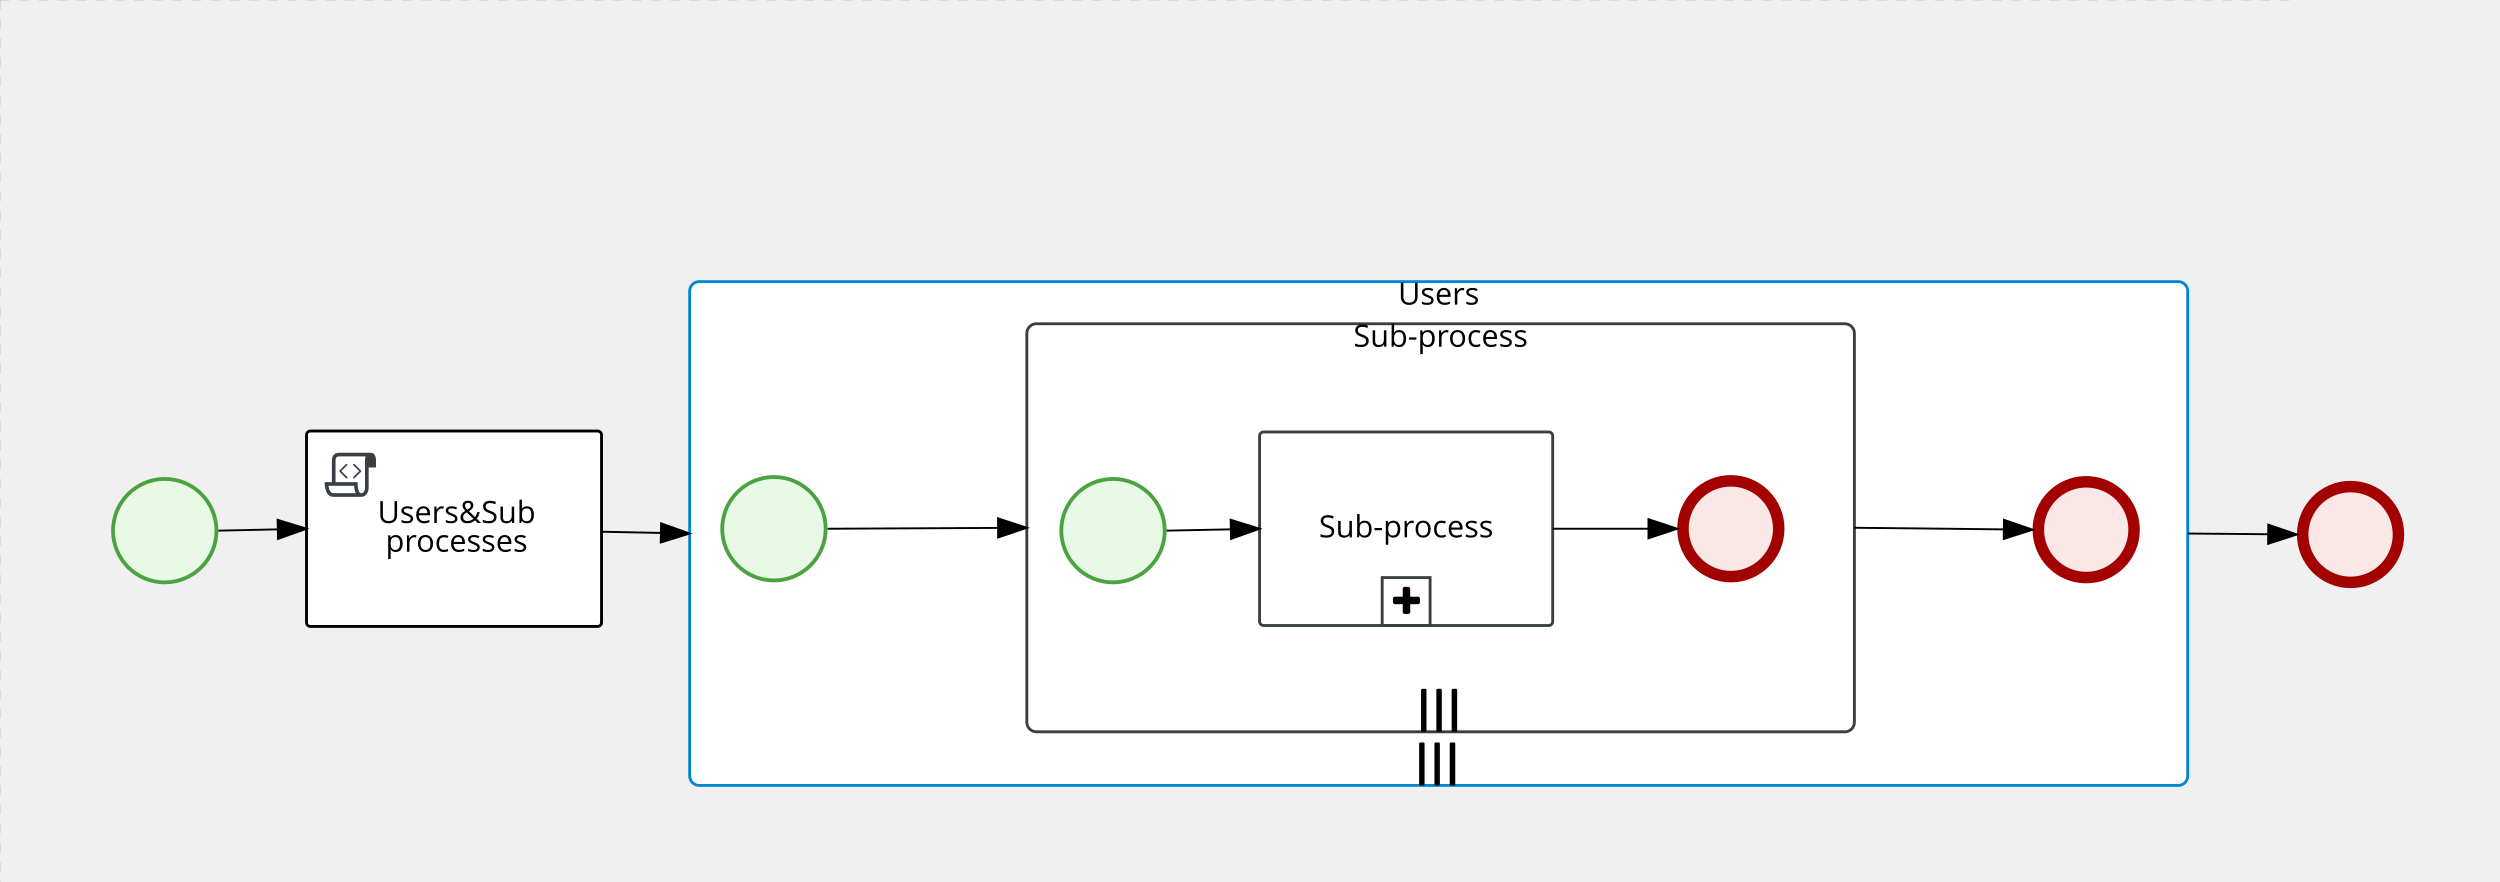
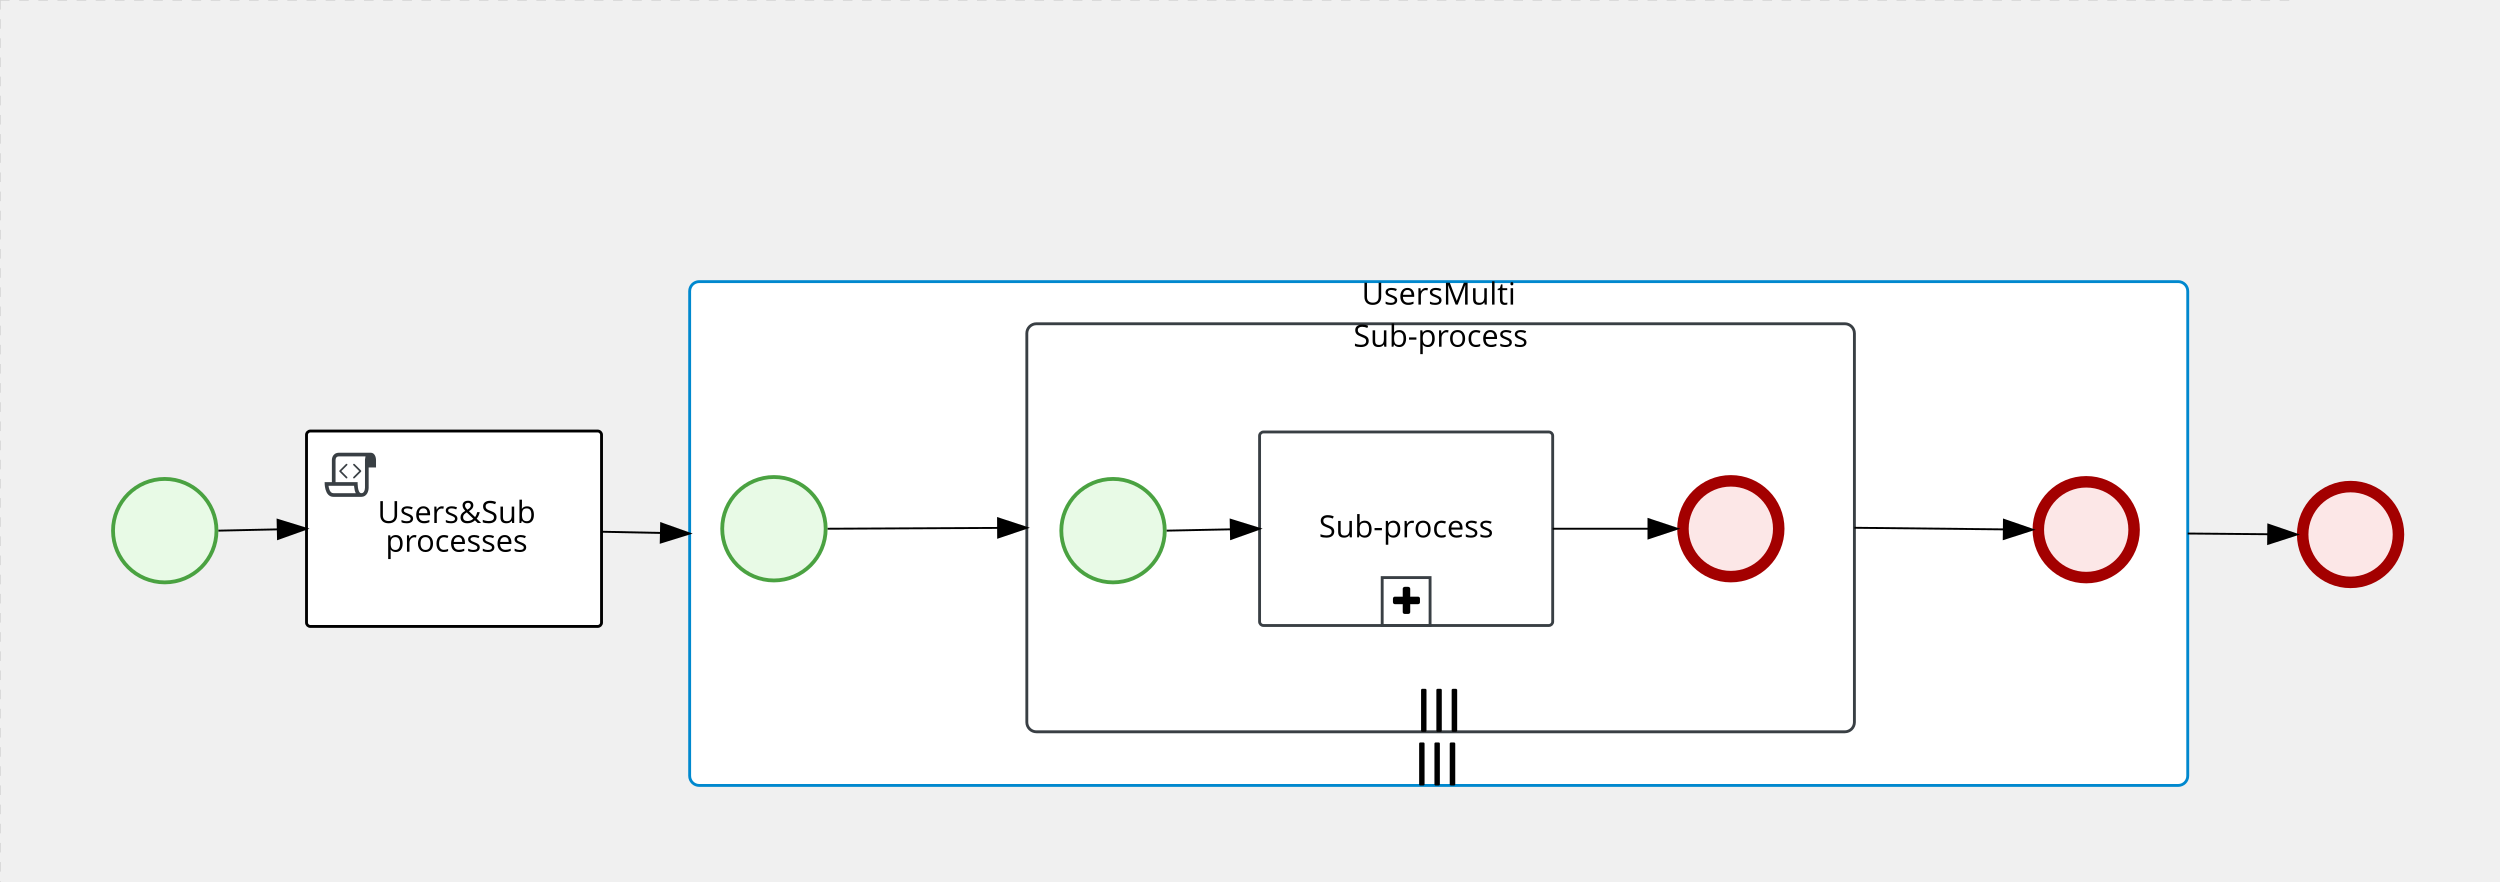
<svg xmlns="http://www.w3.org/2000/svg" version="1.1" width="1305" height="460" viewBox="0 0 1305 460">
  <defs />
  <g transform="matrix(1,0,0,1,0,0)">
    <g>
      <g>
        <g>
          <path fill="none" stroke="#d3d3d3" paint-order="fill stroke markers" d=" M 0 0 L 1200 0" stroke-miterlimit="10" stroke-opacity="0.8" stroke-dasharray="5" />
        </g>
        <g>
          <path fill="none" stroke="#d3d3d3" paint-order="fill stroke markers" d=" M 0 0 L 0 800" stroke-miterlimit="10" stroke-opacity="0.8" stroke-dasharray="5" />
        </g>
      </g>
+       <g id="_B86311BF-CBD8-4B3A-9274-0CDA9F38ECF1" bpmn2nodeid="_B86311BF-CBD8-4B3A-9274-0CDA9F38ECF1" transform="matrix(1,0,0,1,1199,251)">
+         <g>
+           <path fill="none" stroke="none" />
+         </g>
+         <g transform="matrix(0.125,0,0,0.125,0,0)">
+           <g transform="matrix(1,0,0,1,0,0)">
+             <path fill="#fce7e7" stroke="none" id="_B86311BF-CBD8-4B3A-9274-0CDA9F38ECF1?shapeType=BACKGROUND" paint-order="stroke fill markers" d=" M 0 0 M 444 224 C 444 263.9 434.2 300.8 414.4 334.5 C 394.7 368.2 368 394.9 334.4 414.5 C 300.8 434.1 263.9 444 224 444 C 184.1 444 147.2 434.2 113.5 414.4 C 79.8 394.7 53.1 368 33.5 334.4 C 13.9 300.8 4 263.9 4 224 C 4 184.1 13.8 147.2 33.6 113.5 C 53.4 79.8 80.1 53.1 113.6 33.5 C 147.1 13.9 184.1 4 224 4 C 263.9 4 300.8 13.8 334.5 33.6 C 368.2 53.4 394.9 80.1 414.5 113.6 C 434.1 147.1 444 184.1 444 224 Z" />
+           </g>
+           <g>
+             <g transform="matrix(1,0,0,1,0,0)">
+               <g transform="matrix(1,0,0,1,0,0)">
+                 <path fill="#a30000" stroke="none" id="_B86311BF-CBD8-4B3A-9274-0CDA9F38ECF1?shapeType=BORDER&amp;renderType=FILL" paint-order="stroke fill markers" d=" M 0 0 M 224 0 C 100.3 0 0 100.3 0 224 C 0 347.7 100.3 448 224 448 C 347.7 448 448 347.7 448 224 C 448 100.3 347.7 0 224 0 Z M 0 0 M 224 400 C 126.8 400 48 321.2 48 224 C 48 126.8 126.8 48 224 48 C 321.2 48 400 126.8 400 224 C 400 321.2 321.2 400 224 400 Z" />
+               </g>
+             </g>
+           </g>
+         </g>
+         <g transform="matrix(1,0,0,1,28,61)" />
+       </g>
      <g id="_81357475-5530-45AD-B5F5-91E742126E75" bpmn2nodeid="_81357475-5530-45AD-B5F5-91E742126E75" transform="matrix(1,0,0,1,360,147)">
        <g>
          <path fill="none" stroke="none" />
        </g>
        <g transform="matrix(1,0,0,1,0,0)">
          <path fill="#ffffff" stroke="none" id="_81357475-5530-45AD-B5F5-91E742126E75?shapeType=BACKGROUND" paint-order="stroke fill markers" d=" M 5 0 L 777 0 L 777 0 A 5 5 0 0 1 782 5 L 782 258 L 782 258 A 5 5 0 0 1 777 263 L 5 263 L 5 263 A 5 5 0 0 1 0 258 L 0 5 L 0 5 A 5 5 0 0 1 5 0 Z" />
        </g>
        <g transform="matrix(1,0,0,1,0,0)">
          <path fill="none" stroke="rgb(0,136,206)" id="_81357475-5530-45AD-B5F5-91E742126E75?shapeType=BORDER&amp;renderType=STROKE" paint-order="fill stroke markers" d=" M 5 0 L 777 0 L 777 0 A 5 5 0 0 1 782 5 L 782 258 L 782 258 A 5 5 0 0 1 777 263 L 5 263 L 5 263 A 5 5 0 0 1 0 258 L 0 5 L 0 5 A 5 5 0 0 1 5 0 Z" stroke-miterlimit="10" stroke-width="1.5" stroke-dasharray="" />
        </g>
        <g transform="matrix(1,0,0,1,94,30)">
          <g transform="matrix(0.05,0,0,0.05,285,209)">
            <g transform="matrix(1,0,0,1,0,0)">
              <path fill="#000000" stroke="#000000" id="_81357475-5530-45AD-B5F5-91E742126E75undefined" paint-order="fill stroke markers" d=" M 0 0 M 92 44 L 92 468 C 92 474.6 86.6 480 80 480 L 48 480 C 41.4 480 36 474.6 36 468 L 36 44 C 36 37.4 41.4 32 48 32 L 80 32 C 86.6 32 92 37.4 92 44 Z M 0 0 M 252 44 L 252 468 C 252 474.6 246.6 480 240 480 L 208 480 C 201.4 480 196 474.6 196 468 L 196 44 C 196 37.4 201.4 32 208 32 L 240 32 C 246.6 32 252 37.4 252 44 Z M 0 0 M 412 44 L 412 468 C 412 474.6 406.6 480 400 480 L 368 480 C 361.4 480 356 474.6 356 468 L 356 44 C 356 37.4 361.4 32 368 32 L 400 32 C 406.6 32 412 37.4 412 44 Z" stroke-miterlimit="10" stroke-dasharray="" />
            </g>
            <g transform="matrix(1,0,0,1,0,0)">
              <path fill="none" stroke="none" />
            </g>
          </g>
        </g>
-         <g transform="matrix(1,0,0,1,369.7891,0)">
-           <text fill="#000000" stroke="none" font-family="Open Sans" font-size="12pt" font-style="normal" font-weight="normal" text-decoration="normal" x="21.211" y="12" text-anchor="middle" dominant-baseline="alphabetic">Users</text>
+         <g transform="matrix(1,0,0,1,350.7852,0)">
+           <text fill="#000000" stroke="none" font-family="Open Sans" font-size="12pt" font-style="normal" font-weight="normal" text-decoration="normal" x="40.215" y="12" text-anchor="middle" dominant-baseline="alphabetic">UsersMulti</text>
        </g>
        <g id="_4646062C-61F7-4ADB-8BA5-079DB341D510" bpmn2nodeid="_4646062C-61F7-4ADB-8BA5-079DB341D510" transform="matrix(1,0,0,1,16,101)">
          <g>
            <path fill="none" stroke="none" />
          </g>
          <g transform="matrix(0.125,0,0,0.125,0,0)">
            <g transform="matrix(1,0,0,1,0,0)">
              <path fill="#e8fae6" stroke="none" id="_4646062C-61F7-4ADB-8BA5-079DB341D510?shapeType=BACKGROUND" paint-order="stroke fill markers" d=" M 0 0 M 444 224 C 444 263.9 434.2 300.8 414.4 334.5 C 394.7 368.2 368 394.9 334.4 414.5 C 300.8 434.1 263.9 444 224 444 C 184.1 444 147.2 434.2 113.5 414.4 C 79.8 394.7 53.1 368 33.5 334.4 C 13.9 300.8 4 263.9 4 224 C 4 184.1 13.8 147.2 33.6 113.5 C 53.4 79.8 80.1 53.1 113.6 33.5 C 147.1 13.9 184.1 4 224 4 C 263.9 4 300.8 13.8 334.5 33.6 C 368.2 53.4 394.9 80.1 414.5 113.6 C 434.1 147.1 444 184.1 444 224 Z" />
            </g>
            <g>
              <g transform="matrix(1,0,0,1,0,0)">
                <g transform="matrix(1,0,0,1,0,0)">
-                   <path fill="rgb(74,162,65)" stroke="none" id="_4646062C-61F7-4ADB-8BA5-079DB341D510?shapeType=BORDER&amp;renderType=FILL" paint-order="stroke fill markers" d=" M 0 0 M 224 0 C 100.3 0 0 100.3 0 224 C 0 347.7 100.3 448 224 448 C 347.7 448 448 347.7 448 224 C 448 100.3 347.7 0 224 0 Z M 0 0 M 224 432 C 109.1 432 16 338.9 16 224 C 16 109.1 109.1 16 224 16 C 338.9 16 432 109.1 432 224 C 432 338.9 338.9 432 224 432 Z" />
+                   <path fill="#4aa241" stroke="none" id="_4646062C-61F7-4ADB-8BA5-079DB341D510?shapeType=BORDER&amp;renderType=FILL" paint-order="stroke fill markers" d=" M 0 0 M 224 0 C 100.3 0 0 100.3 0 224 C 0 347.7 100.3 448 224 448 C 347.7 448 448 347.7 448 224 C 448 100.3 347.7 0 224 0 Z M 0 0 M 224 432 C 109.1 432 16 338.9 16 224 C 16 109.1 109.1 16 224 16 C 338.9 16 432 109.1 432 224 C 432 338.9 338.9 432 224 432 Z" />
+                 </g>
+               </g>
+             </g>
+           </g>
+           <g transform="matrix(1,0,0,1,28,61)" />
+         </g>
+         <g id="_1FE59265-DEA8-4B17-A9EF-5B3A92793B29" bpmn2nodeid="_1FE59265-DEA8-4B17-A9EF-5B3A92793B29" transform="matrix(1,0,0,1,701,101.5)">
+           <g>
+             <path fill="none" stroke="none" />
+           </g>
+           <g transform="matrix(0.125,0,0,0.125,0,0)">
+             <g transform="matrix(1,0,0,1,0,0)">
+               <path fill="#fce7e7" stroke="none" id="_1FE59265-DEA8-4B17-A9EF-5B3A92793B29?shapeType=BACKGROUND" paint-order="stroke fill markers" d=" M 0 0 M 444 224 C 444 263.9 434.2 300.8 414.4 334.5 C 394.7 368.2 368 394.9 334.4 414.5 C 300.8 434.1 263.9 444 224 444 C 184.1 444 147.2 434.2 113.5 414.4 C 79.8 394.7 53.1 368 33.5 334.4 C 13.9 300.8 4 263.9 4 224 C 4 184.1 13.8 147.2 33.6 113.5 C 53.4 79.8 80.1 53.1 113.6 33.5 C 147.1 13.9 184.1 4 224 4 C 263.9 4 300.8 13.8 334.5 33.6 C 368.2 53.4 394.9 80.1 414.5 113.6 C 434.1 147.1 444 184.1 444 224 Z" />
+             </g>
+             <g>
+               <g transform="matrix(1,0,0,1,0,0)">
+                 <g transform="matrix(1,0,0,1,0,0)">
+                   <path fill="#a30000" stroke="none" id="_1FE59265-DEA8-4B17-A9EF-5B3A92793B29?shapeType=BORDER&amp;renderType=FILL" paint-order="stroke fill markers" d=" M 0 0 M 224 0 C 100.3 0 0 100.3 0 224 C 0 347.7 100.3 448 224 448 C 347.7 448 448 347.7 448 224 C 448 100.3 347.7 0 224 0 Z M 0 0 M 224 400 C 126.8 400 48 321.2 48 224 C 48 126.8 126.8 48 224 48 C 321.2 48 400 126.8 400 224 C 400 321.2 321.2 400 224 400 Z" />
                </g>
              </g>
            </g>
          </g>
          <g transform="matrix(1,0,0,1,28,61)" />
        </g>
        <g id="_8AE31A5D-BCC5-452B-B77C-A44EF71CD59E" bpmn2nodeid="_8AE31A5D-BCC5-452B-B77C-A44EF71CD59E" transform="matrix(1,0,0,1,176,22)">
          <g>
            <path fill="none" stroke="none" />
          </g>
          <g transform="matrix(1,0,0,1,0,0)">
            <path fill="#ffffff" stroke="none" id="_8AE31A5D-BCC5-452B-B77C-A44EF71CD59E?shapeType=BACKGROUND" paint-order="stroke fill markers" d=" M 5 0 L 427 0 L 427 0 A 5 5 0 0 1 432 5 L 432 208 L 432 208 A 5 5 0 0 1 427 213 L 5 213 L 5 213 A 5 5 0 0 1 0 208 L 0 5 L 0 5 A 5 5 0 0 1 5 0 Z" />
          </g>
          <g transform="matrix(1,0,0,1,0,0)">
            <path fill="none" stroke="rgb(57,63,68)" id="_8AE31A5D-BCC5-452B-B77C-A44EF71CD59E?shapeType=BORDER&amp;renderType=STROKE" paint-order="fill stroke markers" d=" M 5 0 L 427 0 L 427 0 A 5 5 0 0 1 432 5 L 432 208 L 432 208 A 5 5 0 0 1 427 213 L 5 213 L 5 213 A 5 5 0 0 1 0 208 L 0 5 L 0 5 A 5 5 0 0 1 5 0 Z" stroke-miterlimit="10" stroke-width="1.5" stroke-dasharray="" />
          </g>
          <g transform="matrix(1,0,0,1,-81,-20)">
            <g transform="matrix(0.05,0,0,0.05,285,209)">
              <g transform="matrix(1,0,0,1,0,0)">
                <path fill="#000000" stroke="#000000" id="_8AE31A5D-BCC5-452B-B77C-A44EF71CD59Eundefined" paint-order="fill stroke markers" d=" M 0 0 M 92 44 L 92 468 C 92 474.6 86.6 480 80 480 L 48 480 C 41.4 480 36 474.6 36 468 L 36 44 C 36 37.4 41.4 32 48 32 L 80 32 C 86.6 32 92 37.4 92 44 Z M 0 0 M 252 44 L 252 468 C 252 474.6 246.6 480 240 480 L 208 480 C 201.4 480 196 474.6 196 468 L 196 44 C 196 37.4 201.4 32 208 32 L 240 32 C 246.6 32 252 37.4 252 44 Z M 0 0 M 412 44 L 412 468 C 412 474.6 406.6 480 400 480 L 368 480 C 361.4 480 356 474.6 356 468 L 356 44 C 356 37.4 361.4 32 368 32 L 400 32 C 406.6 32 412 37.4 412 44 Z" stroke-miterlimit="10" stroke-dasharray="" />
              </g>
              <g transform="matrix(1,0,0,1,0,0)">
                <path fill="none" stroke="none" />
              </g>
            </g>
          </g>
          <g transform="matrix(1,0,0,1,170.4531,0)">
            <text fill="#000000" stroke="none" font-family="Open Sans" font-size="12pt" font-style="normal" font-weight="normal" text-decoration="normal" x="45.547" y="12" text-anchor="middle" dominant-baseline="alphabetic">Sub-process</text>
          </g>
          <g id="_CFE040EB-0A6D-46C0-8A7B-0A3EC520B4CD" bpmn2nodeid="_CFE040EB-0A6D-46C0-8A7B-0A3EC520B4CD" transform="matrix(1,0,0,1,339.5,79)">
            <g>
              <path fill="none" stroke="none" />
            </g>
            <g transform="matrix(0.125,0,0,0.125,0,0)">
              <g transform="matrix(1,0,0,1,0,0)">
                <path fill="#fce7e7" stroke="none" id="_CFE040EB-0A6D-46C0-8A7B-0A3EC520B4CD?shapeType=BACKGROUND" paint-order="stroke fill markers" d=" M 0 0 M 444 224 C 444 263.9 434.2 300.8 414.4 334.5 C 394.7 368.2 368 394.9 334.4 414.5 C 300.8 434.1 263.9 444 224 444 C 184.1 444 147.2 434.2 113.5 414.4 C 79.8 394.7 53.1 368 33.5 334.4 C 13.9 300.8 4 263.9 4 224 C 4 184.1 13.8 147.2 33.6 113.5 C 53.4 79.8 80.1 53.1 113.6 33.5 C 147.1 13.9 184.1 4 224 4 C 263.9 4 300.8 13.8 334.5 33.6 C 368.2 53.4 394.9 80.1 414.5 113.6 C 434.1 147.1 444 184.1 444 224 Z" />
              </g>
              <g>
                <g transform="matrix(1,0,0,1,0,0)">
                  <g transform="matrix(1,0,0,1,0,0)">
                    <path fill="#a30000" stroke="none" id="_CFE040EB-0A6D-46C0-8A7B-0A3EC520B4CD?shapeType=BORDER&amp;renderType=FILL" paint-order="stroke fill markers" d=" M 0 0 M 224 0 C 100.3 0 0 100.3 0 224 C 0 347.7 100.3 448 224 448 C 347.7 448 448 347.7 448 224 C 448 100.3 347.7 0 224 0 Z M 0 0 M 224 400 C 126.8 400 48 321.2 48 224 C 48 126.8 126.8 48 224 48 C 321.2 48 400 126.8 400 224 C 400 321.2 321.2 400 224 400 Z" />
                  </g>
                </g>
              </g>
            </g>
            <g transform="matrix(1,0,0,1,28,61)" />
          </g>
          <g id="_86559822-83F2-4ED1-B787-FB206ABADD58" bpmn2nodeid="_86559822-83F2-4ED1-B787-FB206ABADD58" transform="matrix(1,0,0,1,17,80)">
            <g>
              <path fill="none" stroke="none" />
            </g>
            <g transform="matrix(0.125,0,0,0.125,0,0)">
              <g transform="matrix(1,0,0,1,0,0)">
                <path fill="#e8fae6" stroke="none" id="_86559822-83F2-4ED1-B787-FB206ABADD58?shapeType=BACKGROUND" paint-order="stroke fill markers" d=" M 0 0 M 444 224 C 444 263.9 434.2 300.8 414.4 334.5 C 394.7 368.2 368 394.9 334.4 414.5 C 300.8 434.1 263.9 444 224 444 C 184.1 444 147.2 434.2 113.5 414.4 C 79.8 394.7 53.1 368 33.5 334.4 C 13.9 300.8 4 263.9 4 224 C 4 184.1 13.8 147.2 33.6 113.5 C 53.4 79.8 80.1 53.1 113.6 33.5 C 147.1 13.9 184.1 4 224 4 C 263.9 4 300.8 13.8 334.5 33.6 C 368.2 53.4 394.9 80.1 414.5 113.6 C 434.1 147.1 444 184.1 444 224 Z" />
              </g>
              <g>
                <g transform="matrix(1,0,0,1,0,0)">
                  <g transform="matrix(1,0,0,1,0,0)">
                    <path fill="rgb(74,162,65)" stroke="none" id="_86559822-83F2-4ED1-B787-FB206ABADD58?shapeType=BORDER&amp;renderType=FILL" paint-order="stroke fill markers" d=" M 0 0 M 224 0 C 100.3 0 0 100.3 0 224 C 0 347.7 100.3 448 224 448 C 347.7 448 448 347.7 448 224 C 448 100.3 347.7 0 224 0 Z M 0 0 M 224 432 C 109.1 432 16 338.9 16 224 C 16 109.1 109.1 16 224 16 C 338.9 16 432 109.1 432 224 C 432 338.9 338.9 432 224 432 Z" />
                  </g>
                </g>
              </g>
            </g>
            <g transform="matrix(1,0,0,1,28,61)" />
          </g>
          <g id="_3A147569-EF7B-4494-BDB4-1AD4802A46B1" bpmn2nodeid="_3A147569-EF7B-4494-BDB4-1AD4802A46B1" transform="matrix(1,0,0,1,121.5,56.5)">
            <g>
              <path fill="none" stroke="none" />
            </g>
            <g transform="matrix(1,0,0,1,0,0)">
              <path fill="#ffffff" stroke="none" id="_3A147569-EF7B-4494-BDB4-1AD4802A46B1?shapeType=BACKGROUND" paint-order="stroke fill markers" d=" M 2 0 L 151 0 L 151 0 A 2 2 0 0 1 153 2 L 153 99 L 153 99 A 2 2 0 0 1 151 101 L 2 101 L 2 101 A 2 2 0 0 1 0 99 L 0 2 L 0 2 A 2 2 0 0 1 2 0 Z" />
            </g>
            <g transform="matrix(1,0,0,1,0,0)">
-               <path fill="none" stroke="rgb(57,63,68)" id="_3A147569-EF7B-4494-BDB4-1AD4802A46B1?shapeType=BORDER&amp;renderType=STROKE" paint-order="fill stroke markers" d=" M 2 0 L 151 0 L 151 0 A 2 2 0 0 1 153 2 L 153 99 L 153 99 A 2 2 0 0 1 151 101 L 2 101 L 2 101 A 2 2 0 0 1 0 99 L 0 2 L 0 2 A 2 2 0 0 1 2 0 Z" stroke-miterlimit="10" stroke-width="1.5" stroke-dasharray="" />
+               <path fill="none" stroke="#393f44" id="_3A147569-EF7B-4494-BDB4-1AD4802A46B1?shapeType=BORDER&amp;renderType=STROKE" paint-order="fill stroke markers" d=" M 2 0 L 151 0 L 151 0 A 2 2 0 0 1 153 2 L 153 99 L 153 99 A 2 2 0 0 1 151 101 L 2 101 L 2 101 A 2 2 0 0 1 0 99 L 0 2 L 0 2 A 2 2 0 0 1 2 0 Z" stroke-miterlimit="10" stroke-width="1.5" stroke-dasharray="" />
            </g>
            <g transform="matrix(1,0,0,1,1,10)">
              <g transform="matrix(1,0,0,1,0,0)">
                <g transform="matrix(1,0,0,1,63,66)">
                  <path fill="none" stroke="#393f44" id="_3A147569-EF7B-4494-BDB4-1AD4802A46B1undefined" paint-order="fill stroke markers" d=" M 0 0 L 25 0 L 25 25 L 0 25 L 0 0 Z Z" stroke-miterlimit="10" stroke-width="1.5" stroke-dasharray="" />
                </g>
                <g transform="matrix(0.04,0,0,0.04,68.64,69.6)">
                  <path fill="#000000" stroke="#000000" id="_3A147569-EF7B-4494-BDB4-1AD4802A46B1undefined" paint-order="fill stroke markers" d=" M 0 0 M 352 184 L 352 232 C 352 238.7 349.7 244.3 345 249 C 340.3 253.7 334.7 256 328 256 L 224 256 L 224 360 C 224 366.7 221.7 372.3 217 377 C 212.3 381.7 206.7 384 200 384 L 152 384 C 145.3 384 139.7 381.7 135 377 C 130.3 372.3 128 366.7 128 360 L 128 256 L 24 256 C 17.3 256 11.7 253.7 7 249 C 2.3 244.3 0 238.7 0 232 L 0 184 C 0 177.3 2.3 171.7 7 167 C 11.7 162.3 17.3 160 24 160 L 128 160 L 128 56 C 128 49.3 130.3 43.7 135 39 C 139.7 34.3 145.3 32 152 32 L 200 32 C 206.7 32 212.3 34.3 217 39 C 221.7 43.7 224 49.3 224 56 L 224 160 L 328 160 C 334.7 160 340.3 162.3 345 167 C 349.7 171.7 352 177.3 352 184 Z" stroke-miterlimit="10" stroke-dasharray="" />
                </g>
              </g>
            </g>
            <g transform="matrix(1,0,0,1,12.82,10)">
              <g transform="matrix(1,0,0,1,0,0)">
                <g transform="matrix(1,0,0,1,63,66)">
                  <path fill="none" stroke="none" />
                </g>
                <g transform="matrix(0.04,0,0,0.04,68.64,69.6)">
                  <path fill="none" stroke="none" />
                </g>
                <g transform="matrix(0.04,0,0,0.04,40.32,71.04)">
                  <path fill="none" stroke="none" />
                </g>
                <g transform="matrix(0.04,0,0,0.04,39.36,72)">
                  <path fill="none" stroke="none" />
                </g>
              </g>
            </g>
            <g transform="matrix(1,0,0,1,30.95312,43)">
              <text fill="#000000" stroke="none" font-family="Open Sans" font-size="12pt" font-style="normal" font-weight="normal" text-decoration="normal" x="45.547" y="12" text-anchor="middle" dominant-baseline="alphabetic">Sub-process</text>
            </g>
          </g>
        </g>
-         <g id="_1FE59265-DEA8-4B17-A9EF-5B3A92793B29" bpmn2nodeid="_1FE59265-DEA8-4B17-A9EF-5B3A92793B29" transform="matrix(1,0,0,1,701,101.5)">
-           <g>
-             <path fill="none" stroke="none" />
-           </g>
-           <g transform="matrix(0.125,0,0,0.125,0,0)">
-             <g transform="matrix(1,0,0,1,0,0)">
-               <path fill="#fce7e7" stroke="none" id="_1FE59265-DEA8-4B17-A9EF-5B3A92793B29?shapeType=BACKGROUND" paint-order="stroke fill markers" d=" M 0 0 M 444 224 C 444 263.9 434.2 300.8 414.4 334.5 C 394.7 368.2 368 394.9 334.4 414.5 C 300.8 434.1 263.9 444 224 444 C 184.1 444 147.2 434.2 113.5 414.4 C 79.8 394.7 53.1 368 33.5 334.4 C 13.9 300.8 4 263.9 4 224 C 4 184.1 13.8 147.2 33.6 113.5 C 53.4 79.8 80.1 53.1 113.6 33.5 C 147.1 13.9 184.1 4 224 4 C 263.9 4 300.8 13.8 334.5 33.6 C 368.2 53.4 394.9 80.1 414.5 113.6 C 434.1 147.1 444 184.1 444 224 Z" />
-             </g>
-             <g>
-               <g transform="matrix(1,0,0,1,0,0)">
-                 <g transform="matrix(1,0,0,1,0,0)">
-                   <path fill="rgb(163,0,0)" stroke="none" id="_1FE59265-DEA8-4B17-A9EF-5B3A92793B29?shapeType=BORDER&amp;renderType=FILL" paint-order="stroke fill markers" d=" M 0 0 M 224 0 C 100.3 0 0 100.3 0 224 C 0 347.7 100.3 448 224 448 C 347.7 448 448 347.7 448 224 C 448 100.3 347.7 0 224 0 Z M 0 0 M 224 400 C 126.8 400 48 321.2 48 224 C 48 126.8 126.8 48 224 48 C 321.2 48 400 126.8 400 224 C 400 321.2 321.2 400 224 400 Z" />
-                 </g>
-               </g>
-             </g>
-           </g>
-           <g transform="matrix(1,0,0,1,28,61)" />
-         </g>
-       </g>
-       <g id="_B86311BF-CBD8-4B3A-9274-0CDA9F38ECF1" bpmn2nodeid="_B86311BF-CBD8-4B3A-9274-0CDA9F38ECF1" transform="matrix(1,0,0,1,1199,251)">
+       </g>
+       <g id="_F7704627-D230-4359-8460-319C8363FB3E" bpmn2nodeid="_F7704627-D230-4359-8460-319C8363FB3E" transform="matrix(1,0,0,1,160,225)">
        <g>
          <path fill="none" stroke="none" />
        </g>
-         <g transform="matrix(0.125,0,0,0.125,0,0)">
-           <g transform="matrix(1,0,0,1,0,0)">
-             <path fill="#fce7e7" stroke="none" id="_B86311BF-CBD8-4B3A-9274-0CDA9F38ECF1?shapeType=BACKGROUND" paint-order="stroke fill markers" d=" M 0 0 M 444 224 C 444 263.9 434.2 300.8 414.4 334.5 C 394.7 368.2 368 394.9 334.4 414.5 C 300.8 434.1 263.9 444 224 444 C 184.1 444 147.2 434.2 113.5 414.4 C 79.8 394.7 53.1 368 33.5 334.4 C 13.9 300.8 4 263.9 4 224 C 4 184.1 13.8 147.2 33.6 113.5 C 53.4 79.8 80.1 53.1 113.6 33.5 C 147.1 13.9 184.1 4 224 4 C 263.9 4 300.8 13.8 334.5 33.6 C 368.2 53.4 394.9 80.1 414.5 113.6 C 434.1 147.1 444 184.1 444 224 Z" />
-           </g>
-           <g>
-             <g transform="matrix(1,0,0,1,0,0)">
-               <g transform="matrix(1,0,0,1,0,0)">
-                 <path fill="rgb(163,0,0)" stroke="none" id="_B86311BF-CBD8-4B3A-9274-0CDA9F38ECF1?shapeType=BORDER&amp;renderType=FILL" paint-order="stroke fill markers" d=" M 0 0 M 224 0 C 100.3 0 0 100.3 0 224 C 0 347.7 100.3 448 224 448 C 347.7 448 448 347.7 448 224 C 448 100.3 347.7 0 224 0 Z M 0 0 M 224 400 C 126.8 400 48 321.2 48 224 C 48 126.8 126.8 48 224 48 C 321.2 48 400 126.8 400 224 C 400 321.2 321.2 400 224 400 Z" />
-               </g>
-             </g>
-           </g>
-         </g>
-         <g transform="matrix(1,0,0,1,28,61)" />
-       </g>
-       <g id="_2FE3BA64-3D6B-449C-A632-1F0919978EBA" bpmn2nodeid="_2FE3BA64-3D6B-449C-A632-1F0919978EBA" transform="matrix(1,0,0,1,0,0)">
-         <g>
-           <path fill="none" stroke="#000000" paint-order="fill stroke markers" d=" M 810.5 276 L 860.5 276" stroke-miterlimit="10" stroke-dasharray="" />
-         </g>
-         <g transform="matrix(1,0,0,1,810.5,276)" />
-         <g transform="matrix(6.123233995736766e-17,1,-1,6.123233995736766e-17,875.5,271)">
-           <path fill="#000000" stroke="#000000" paint-order="fill stroke markers" d=" M 10 15 L 0 15 L 5 0 Z" stroke-miterlimit="10" stroke-dasharray="" />
-         </g>
-         <g transform="matrix(1,0,0,1,810.5,266)" />
-       </g>
-       <g id="_DAAC07CE-207C-40B9-84E5-794432E53CBB" bpmn2nodeid="_DAAC07CE-207C-40B9-84E5-794432E53CBB" transform="matrix(1,0,0,1,0,0)">
-         <g>
-           <path fill="none" stroke="#000000" paint-order="fill stroke markers" d=" M 609 277 L 642.503 276.309" stroke-miterlimit="10" stroke-dasharray="" />
-         </g>
-         <g transform="matrix(1,0,0,1,609,277)" />
-         <g transform="matrix(0.02061418,0.9997875,-0.9997875,0.02061418,657.3969,271.0011)">
-           <path fill="#000000" stroke="#000000" paint-order="fill stroke markers" d=" M 10 15 L 0 15 L 5 0 Z" stroke-miterlimit="10" stroke-dasharray="" />
-         </g>
-         <g transform="matrix(1,0,0,1,609.2061,266.5021)" />
-       </g>
-       <g id="_7325BDA7-5524-4958-A6AD-965F0E01ADC7" bpmn2nodeid="_7325BDA7-5524-4958-A6AD-965F0E01ADC7" transform="matrix(1,0,0,1,0,0)">
-         <g>
-           <path fill="none" stroke="#000000" paint-order="fill stroke markers" d=" M 1142 278.5 L 1184.001 278.868" stroke-miterlimit="10" stroke-dasharray="" />
-         </g>
-         <g transform="matrix(1,0,0,1,1142,278.5)" />
-         <g transform="matrix(-0.008771592,0.9999615,-0.9999615,-0.008771592,1199.044,274.0002)">
-           <path fill="#000000" stroke="#000000" paint-order="fill stroke markers" d=" M 10 15 L 0 15 L 5 0 Z" stroke-miterlimit="10" stroke-dasharray="" />
-         </g>
-         <g transform="matrix(1,0,0,1,1142.088,268.7504)" />
-       </g>
-       <g transform="matrix(1,0,0,1,1199,251)" />
+         <g transform="matrix(1,0,0,1,0,0)">
+           <path fill="#ffffff" stroke="none" id="_F7704627-D230-4359-8460-319C8363FB3E?shapeType=BACKGROUND" paint-order="stroke fill markers" d=" M 2 0 L 152 0 L 152 0 A 2 2 0 0 1 154 2 L 154 100 L 154 100 A 2 2 0 0 1 152 102 L 2 102 L 2 102 A 2 2 0 0 1 0 100 L 0 2 L 0 2 A 2 2 0 0 1 2 0 Z" />
+         </g>
+         <g transform="matrix(1,0,0,1,0,0)">
+           <path fill="none" stroke="rgb(0,0,0)" id="_F7704627-D230-4359-8460-319C8363FB3E?shapeType=BORDER&amp;renderType=STROKE" paint-order="fill stroke markers" d=" M 2 0 L 152 0 L 152 0 A 2 2 0 0 1 154 2 L 154 100 L 154 100 A 2 2 0 0 1 152 102 L 2 102 L 2 102 A 2 2 0 0 1 0 100 L 0 2 L 0 2 A 2 2 0 0 1 2 0 Z" stroke-miterlimit="10" stroke-width="1.5" stroke-dasharray="" />
+         </g>
+         <g>
+           <g transform="matrix(0.06,0,0,0.06,9.4,9.4)">
+             <g transform="matrix(1,0,0,1,0,0)">
+               <path fill="#393f44" stroke="none" id="_F7704627-D230-4359-8460-319C8363FB3Eundefined" paint-order="stroke fill markers" d=" M 0 0 M 197.3 130.2 C 194.4 127.3 189.6 127.3 186.7 130.2 L 130.2 186.7 C 127.3 189.6 127.3 194.4 130.2 197.3 L 186.7 253.8 C 188.1 255.3 190.1 256 192 256 C 193.9 256 195.9 255.3 197.3 253.7 C 200.2 250.8 200.2 246 197.3 243.1 L 146.2 192 L 197.3 140.8 C 200.2 137.9 200.2 133.1 197.3 130.2 Z" />
+             </g>
+             <g transform="matrix(1,0,0,1,0,0)">
+               <path fill="#393f44" stroke="none" id="_F7704627-D230-4359-8460-319C8363FB3Eundefined" paint-order="stroke fill markers" d=" M 0 0 M 261.3 130.2 C 258.4 127.3 253.6 127.3 250.7 130.2 C 247.8 133.1 247.8 137.9 250.7 140.8 L 301.8 191.9 L 250.7 243 C 247.8 245.9 247.8 250.7 250.7 253.6 C 252.1 255.3 254.1 256 256 256 C 257.9 256 259.9 255.3 261.3 253.8 L 317.8 197.3 C 320.7 194.4 320.7 189.6 317.8 186.7 L 261.3 130.2 Z" />
+             </g>
+             <g transform="matrix(1,0,0,1,0,0)">
+               <path fill="#393f44" stroke="none" id="_F7704627-D230-4359-8460-319C8363FB3Eundefined" paint-order="stroke fill markers" d=" M 0 0 M 400 32 C 400 32 152.8 32 128 32 C 62 32 64 96 64 96 L 64 288 L 1 288 C 1 288 -4 416 78 416 L 320 416 C 368 416 384 368 384 336 C 384 314.2 384 224.4 384 160 L 448 160 L 448 96 C 448 96 449 32 400 32 Z M 0 0 M 78 383.9 C 68.5 383.9 61.6 381.1 55.5 374.9 C 43.4 362.4 37.5 339.6 34.9 320 L 256.9 320 C 257.1 322.7 257.3 325.4 257.6 328.2 C 260 351.6 264.7 370.1 271.9 383.9 L 78 383.9 L 78 383.9 Z M 0 0 M 352 336 C 352 345.9 349.6 360.3 342.9 371 C 337.2 380.1 330.4 384 320 384 C 285 384 288 288 288 288 L 96 288 L 96 96 L 96 95.9 L 96 95.1 C 96 90.6 97.6 78.3 104.7 71.2 C 106.5 69.4 111.9 64 128 64 L 356.5 64 C 354.4 72.8 352.8 81.8 352.2 89.9 C 352.2 90.5 352.1 91.1 352.1 91.7 C 352.1 92 352.1 92.3 352.1 92.6 C 352 94.8 352 96 352 96 L 352 160 L 352 336 Z" />
+             </g>
+           </g>
+         </g>
+         <g transform="matrix(1,0,0,1,35,36)">
+           <text fill="#000000" stroke="none" font-family="Open Sans" font-size="12pt" font-style="normal" font-weight="normal" text-decoration="normal" x="43.332" y="12" text-anchor="middle" dominant-baseline="alphabetic">Users&amp;Sub </text>
+           <text fill="#000000" stroke="none" font-family="Open Sans" font-size="12pt" font-style="normal" font-weight="normal" text-decoration="normal" x="43.332" y="27" text-anchor="middle" dominant-baseline="alphabetic"> processes  </text>
+         </g>
+       </g>
      <g id="_924EC2D1-1377-4989-9323-5CDC5DE3F8F7" bpmn2nodeid="_924EC2D1-1377-4989-9323-5CDC5DE3F8F7" transform="matrix(1,0,0,1,58,249)">
        <g>
          <path fill="none" stroke="none" />
        </g>
        <g transform="matrix(0.125,0,0,0.125,0,0)">
          <g transform="matrix(1,0,0,1,0,0)">
            <path fill="#e8fae6" stroke="none" id="_924EC2D1-1377-4989-9323-5CDC5DE3F8F7?shapeType=BACKGROUND" paint-order="stroke fill markers" d=" M 0 0 M 444 224 C 444 263.9 434.2 300.8 414.4 334.5 C 394.7 368.2 368 394.9 334.4 414.5 C 300.8 434.1 263.9 444 224 444 C 184.1 444 147.2 434.2 113.5 414.4 C 79.8 394.7 53.1 368 33.5 334.4 C 13.9 300.8 4 263.9 4 224 C 4 184.1 13.8 147.2 33.6 113.5 C 53.4 79.8 80.1 53.1 113.6 33.5 C 147.1 13.9 184.1 4 224 4 C 263.9 4 300.8 13.8 334.5 33.6 C 368.2 53.4 394.9 80.1 414.5 113.6 C 434.1 147.1 444 184.1 444 224 Z" />
          </g>
          <g>
            <g transform="matrix(1,0,0,1,0,0)">
              <g transform="matrix(1,0,0,1,0,0)">
-                 <path fill="rgb(74,162,65)" stroke="none" id="_924EC2D1-1377-4989-9323-5CDC5DE3F8F7?shapeType=BORDER&amp;renderType=FILL" paint-order="stroke fill markers" d=" M 0 0 M 224 0 C 100.3 0 0 100.3 0 224 C 0 347.7 100.3 448 224 448 C 347.7 448 448 347.7 448 224 C 448 100.3 347.7 0 224 0 Z M 0 0 M 224 432 C 109.1 432 16 338.9 16 224 C 16 109.1 109.1 16 224 16 C 338.9 16 432 109.1 432 224 C 432 338.9 338.9 432 224 432 Z" />
+                 <path fill="#4aa241" stroke="none" id="_924EC2D1-1377-4989-9323-5CDC5DE3F8F7?shapeType=BORDER&amp;renderType=FILL" paint-order="stroke fill markers" d=" M 0 0 M 224 0 C 100.3 0 0 100.3 0 224 C 0 347.7 100.3 448 224 448 C 347.7 448 448 347.7 448 224 C 448 100.3 347.7 0 224 0 Z M 0 0 M 224 432 C 109.1 432 16 338.9 16 224 C 16 109.1 109.1 16 224 16 C 338.9 16 432 109.1 432 224 C 432 338.9 338.9 432 224 432 Z" />
              </g>
            </g>
          </g>
        </g>
        <g transform="matrix(1,0,0,1,28,61)" />
      </g>
-       <g transform="matrix(1,0,0,1,58,249)" />
-       <g id="_F7704627-D230-4359-8460-319C8363FB3E" bpmn2nodeid="_F7704627-D230-4359-8460-319C8363FB3E" transform="matrix(1,0,0,1,160,225)">
-         <g>
-           <path fill="none" stroke="none" />
-         </g>
-         <g transform="matrix(1,0,0,1,0,0)">
-           <path fill="#ffffff" stroke="none" id="_F7704627-D230-4359-8460-319C8363FB3E?shapeType=BACKGROUND" paint-order="stroke fill markers" d=" M 2 0 L 152 0 L 152 0 A 2 2 0 0 1 154 2 L 154 100 L 154 100 A 2 2 0 0 1 152 102 L 2 102 L 2 102 A 2 2 0 0 1 0 100 L 0 2 L 0 2 A 2 2 0 0 1 2 0 Z" />
-         </g>
-         <g transform="matrix(1,0,0,1,0,0)">
-           <path fill="none" stroke="rgb(0,0,0)" id="_F7704627-D230-4359-8460-319C8363FB3E?shapeType=BORDER&amp;renderType=STROKE" paint-order="fill stroke markers" d=" M 2 0 L 152 0 L 152 0 A 2 2 0 0 1 154 2 L 154 100 L 154 100 A 2 2 0 0 1 152 102 L 2 102 L 2 102 A 2 2 0 0 1 0 100 L 0 2 L 0 2 A 2 2 0 0 1 2 0 Z" stroke-miterlimit="10" stroke-width="1.5" stroke-dasharray="" />
-         </g>
-         <g>
-           <g transform="matrix(0.06,0,0,0.06,9.4,9.4)">
-             <g transform="matrix(1,0,0,1,0,0)">
-               <path fill="#393f44" stroke="none" id="_F7704627-D230-4359-8460-319C8363FB3Eundefined" paint-order="stroke fill markers" d=" M 0 0 M 197.3 130.2 C 194.4 127.3 189.6 127.3 186.7 130.2 L 130.2 186.7 C 127.3 189.6 127.3 194.4 130.2 197.3 L 186.7 253.8 C 188.1 255.3 190.1 256 192 256 C 193.9 256 195.9 255.3 197.3 253.7 C 200.2 250.8 200.2 246 197.3 243.1 L 146.2 192 L 197.3 140.8 C 200.2 137.9 200.2 133.1 197.3 130.2 Z" />
-             </g>
-             <g transform="matrix(1,0,0,1,0,0)">
-               <path fill="#393f44" stroke="none" id="_F7704627-D230-4359-8460-319C8363FB3Eundefined" paint-order="stroke fill markers" d=" M 0 0 M 261.3 130.2 C 258.4 127.3 253.6 127.3 250.7 130.2 C 247.8 133.1 247.8 137.9 250.7 140.8 L 301.8 191.9 L 250.7 243 C 247.8 245.9 247.8 250.7 250.7 253.6 C 252.1 255.3 254.1 256 256 256 C 257.9 256 259.9 255.3 261.3 253.8 L 317.8 197.3 C 320.7 194.4 320.7 189.6 317.8 186.7 L 261.3 130.2 Z" />
-             </g>
-             <g transform="matrix(1,0,0,1,0,0)">
-               <path fill="#393f44" stroke="none" id="_F7704627-D230-4359-8460-319C8363FB3Eundefined" paint-order="stroke fill markers" d=" M 0 0 M 400 32 C 400 32 152.8 32 128 32 C 62 32 64 96 64 96 L 64 288 L 1 288 C 1 288 -4 416 78 416 L 320 416 C 368 416 384 368 384 336 C 384 314.2 384 224.4 384 160 L 448 160 L 448 96 C 448 96 449 32 400 32 Z M 0 0 M 78 383.9 C 68.5 383.9 61.6 381.1 55.5 374.9 C 43.4 362.4 37.5 339.6 34.9 320 L 256.9 320 C 257.1 322.7 257.3 325.4 257.6 328.2 C 260 351.6 264.7 370.1 271.9 383.9 L 78 383.9 L 78 383.9 Z M 0 0 M 352 336 C 352 345.9 349.6 360.3 342.9 371 C 337.2 380.1 330.4 384 320 384 C 285 384 288 288 288 288 L 96 288 L 96 96 L 96 95.9 L 96 95.1 C 96 90.6 97.6 78.3 104.7 71.2 C 106.5 69.4 111.9 64 128 64 L 356.5 64 C 354.4 72.8 352.8 81.8 352.2 89.9 C 352.2 90.5 352.1 91.1 352.1 91.7 C 352.1 92 352.1 92.3 352.1 92.6 C 352 94.8 352 96 352 96 L 352 160 L 352 336 Z" />
-             </g>
-           </g>
-         </g>
-         <g transform="matrix(1,0,0,1,35,36)">
-           <text fill="#000000" stroke="none" font-family="Open Sans" font-size="12pt" font-style="normal" font-weight="normal" text-decoration="normal" x="43.332" y="12" text-anchor="middle" dominant-baseline="alphabetic">Users&amp;Sub </text>
-           <text fill="#000000" stroke="none" font-family="Open Sans" font-size="12pt" font-style="normal" font-weight="normal" text-decoration="normal" x="43.332" y="27" text-anchor="middle" dominant-baseline="alphabetic"> processes  </text>
-         </g>
-       </g>
      <g id="_CE2F09B3-B87B-4474-8515-9CEE32366D9F" bpmn2nodeid="_CE2F09B3-B87B-4474-8515-9CEE32366D9F">
        <g>
-           <path fill="none" stroke="rgb(0,0,0)" paint-order="fill stroke markers" d=" M 114 277 L 145.004 276.326" stroke-miterlimit="10" stroke-dasharray="" />
+           <path fill="none" stroke="#000000" paint-order="fill stroke markers" d=" M 114 277 L 145.004 276.326" stroke-miterlimit="10" stroke-dasharray="" />
        </g>
        <g transform="matrix(1,0,0,1,114,277)" />
        <g transform="matrix(0.021734,0.9997638,-0.9997638,0.021734,159.8913,271.0012)">
-           <path fill="rgb(0,0,0)" stroke="rgb(0,0,0)" paint-order="fill stroke markers" d=" M 10 15 L 0 15 L 5 0 Z" stroke-miterlimit="10" stroke-dasharray="" />
+           <path fill="#000000" stroke="#000000" paint-order="fill stroke markers" d=" M 10 15 L 0 15 L 5 0 Z" stroke-miterlimit="10" stroke-dasharray="" />
        </g>
        <g transform="matrix(1,0,0,1,114.2173,266.5024)" />
      </g>
-       <g id="_2D0A867C-B6B0-4185-9CC0-DBEEBC106AB1" bpmn2nodeid="_2D0A867C-B6B0-4185-9CC0-DBEEBC106AB1" transform="matrix(1,0,0,1,0,0)">
-         <g>
-           <path fill="none" stroke="rgb(0,0,0)" paint-order="fill stroke markers" d=" M 314 277.565 L 345.003 278.195" stroke-miterlimit="10" stroke-dasharray="" />
+       <g id="_2D0A867C-B6B0-4185-9CC0-DBEEBC106AB1" bpmn2nodeid="_2D0A867C-B6B0-4185-9CC0-DBEEBC106AB1">
+         <g>
+           <path fill="none" stroke="#000000" paint-order="fill stroke markers" d=" M 314 277.565 L 345.003 278.195" stroke-miterlimit="10" stroke-dasharray="" />
        </g>
        <g transform="matrix(1,0,0,1,314,277.565)" />
        <g transform="matrix(-0.02032101,0.9997935,-0.9997935,-0.02032101,360.1016,273.501)">
+           <path fill="#000000" stroke="#000000" paint-order="fill stroke markers" d=" M 10 15 L 0 15 L 5 0 Z" stroke-miterlimit="10" stroke-dasharray="" />
+         </g>
+         <g transform="matrix(1,0,0,1,314.2032,268.0346)" />
+       </g>
+       <g id="_7325BDA7-5524-4958-A6AD-965F0E01ADC7" bpmn2nodeid="_7325BDA7-5524-4958-A6AD-965F0E01ADC7">
+         <g>
+           <path fill="none" stroke="#000000" paint-order="fill stroke markers" d=" M 1142 278.5 L 1184.001 278.868" stroke-miterlimit="10" stroke-dasharray="" />
+         </g>
+         <g transform="matrix(1,0,0,1,1142,278.5)" />
+         <g transform="matrix(-0.008771592,0.9999615,-0.9999615,-0.008771592,1199.044,274.0002)">
+           <path fill="#000000" stroke="#000000" paint-order="fill stroke markers" d=" M 10 15 L 0 15 L 5 0 Z" stroke-miterlimit="10" stroke-dasharray="" />
+         </g>
+         <g transform="matrix(1,0,0,1,1142.088,268.7504)" />
+       </g>
+       <g id="_DAAC07CE-207C-40B9-84E5-794432E53CBB" bpmn2nodeid="_DAAC07CE-207C-40B9-84E5-794432E53CBB">
+         <g>
+           <path fill="none" stroke="#000000" paint-order="fill stroke markers" d=" M 609 277 L 642.503 276.309" stroke-miterlimit="10" stroke-dasharray="" />
+         </g>
+         <g transform="matrix(1,0,0,1,609,277)" />
+         <g transform="matrix(0.02061418,0.9997875,-0.9997875,0.02061418,657.3969,271.0011)">
+           <path fill="#000000" stroke="#000000" paint-order="fill stroke markers" d=" M 10 15 L 0 15 L 5 0 Z" stroke-miterlimit="10" stroke-dasharray="" />
+         </g>
+         <g transform="matrix(1,0,0,1,609.2061,266.5021)" />
+       </g>
+       <g id="_2FE3BA64-3D6B-449C-A632-1F0919978EBA" bpmn2nodeid="_2FE3BA64-3D6B-449C-A632-1F0919978EBA">
+         <g>
+           <path fill="none" stroke="#000000" paint-order="fill stroke markers" d=" M 810.5 276 L 860.5 276" stroke-miterlimit="10" stroke-dasharray="" />
+         </g>
+         <g transform="matrix(1,0,0,1,810.5,276)" />
+         <g transform="matrix(6.123233995736766e-17,1,-1,6.123233995736766e-17,875.5,271)">
+           <path fill="#000000" stroke="#000000" paint-order="fill stroke markers" d=" M 10 15 L 0 15 L 5 0 Z" stroke-miterlimit="10" stroke-dasharray="" />
+         </g>
+         <g transform="matrix(1,0,0,1,810.5,266)" />
+       </g>
+       <g id="_A3C04E00-D9D0-4B58-A26D-61650C179E33" bpmn2nodeid="_A3C04E00-D9D0-4B58-A26D-61650C179E33">
+         <g>
+           <path fill="none" stroke="rgb(0,0,0)" paint-order="fill stroke markers" d=" M 432 276 L 521 275.572" stroke-miterlimit="10" stroke-dasharray="" />
+         </g>
+         <g transform="matrix(1,0,0,1,432,276)" />
+         <g transform="matrix(0.004807637,0.9999884,-0.9999884,0.004807637,535.976,270.5001)">
          <path fill="rgb(0,0,0)" stroke="rgb(0,0,0)" paint-order="fill stroke markers" d=" M 10 15 L 0 15 L 5 0 Z" stroke-miterlimit="10" stroke-dasharray="" />
        </g>
-         <g transform="matrix(1,0,0,1,314.2032,268.0346)" />
-       </g>
-       <g transform="matrix(1,0,0,1,160,225)" />
-       <g id="_343558E9-4FA7-4018-BDA5-2C54D2AAAAE7" bpmn2nodeid="_343558E9-4FA7-4018-BDA5-2C54D2AAAAE7" transform="matrix(1,0,0,1,0,0)">
+         <g transform="matrix(1,0,0,1,432.0481,265.7501)" />
+       </g>
+       <g id="_343558E9-4FA7-4018-BDA5-2C54D2AAAAE7" bpmn2nodeid="_343558E9-4FA7-4018-BDA5-2C54D2AAAAE7">
        <g>
          <path fill="none" stroke="#000000" paint-order="fill stroke markers" d=" M 968 275.5 L 1046.001 276.339" stroke-miterlimit="10" stroke-dasharray="" />
        </g>
        <g transform="matrix(1,0,0,1,968,275.5)" />
        <g transform="matrix(-0.01075207,0.9999422,-0.9999422,-0.01075207,1061.054,271.5003)">
          <path fill="#000000" stroke="#000000" paint-order="fill stroke markers" d=" M 10 15 L 0 15 L 5 0 Z" stroke-miterlimit="10" stroke-dasharray="" />
        </g>
        <g transform="matrix(1,0,0,1,968.1075,266.0006)" />
      </g>
-       <g id="_A3C04E00-D9D0-4B58-A26D-61650C179E33" bpmn2nodeid="_A3C04E00-D9D0-4B58-A26D-61650C179E33" transform="matrix(1,0,0,1,0,0)">
-         <g>
-           <path fill="none" stroke="#000000" paint-order="fill stroke markers" d=" M 432 276 L 521 275.572" stroke-miterlimit="10" stroke-dasharray="" />
-         </g>
-         <g transform="matrix(1,0,0,1,432,276)" />
-         <g transform="matrix(0.004807637,0.9999884,-0.9999884,0.004807637,535.976,270.5001)">
-           <path fill="#000000" stroke="#000000" paint-order="fill stroke markers" d=" M 10 15 L 0 15 L 5 0 Z" stroke-miterlimit="10" stroke-dasharray="" />
-         </g>
-         <g transform="matrix(1,0,0,1,432.0481,265.7501)" />
-       </g>
+       <g transform="matrix(1,0,0,1,1199,251)" />
+       <g transform="matrix(1,0,0,1,160,225)" />
+       <g transform="matrix(1,0,0,1,58,249)" />
      <g transform="matrix(1,0,0,1,360,147)" />
      <g transform="matrix(1,0,0,1,376,248)" />
+       <g transform="matrix(1,0,0,1,1061,248.5)" />
      <g transform="matrix(1,0,0,1,536,169)" />
      <g transform="matrix(1,0,0,1,875.5,248)" />
      <g transform="matrix(1,0,0,1,553,249)" />
      <g transform="matrix(1,0,0,1,657.5,225.5)" />
-       <g transform="matrix(1,0,0,1,1061,248.5)" />
    </g>
  </g>
</svg>
